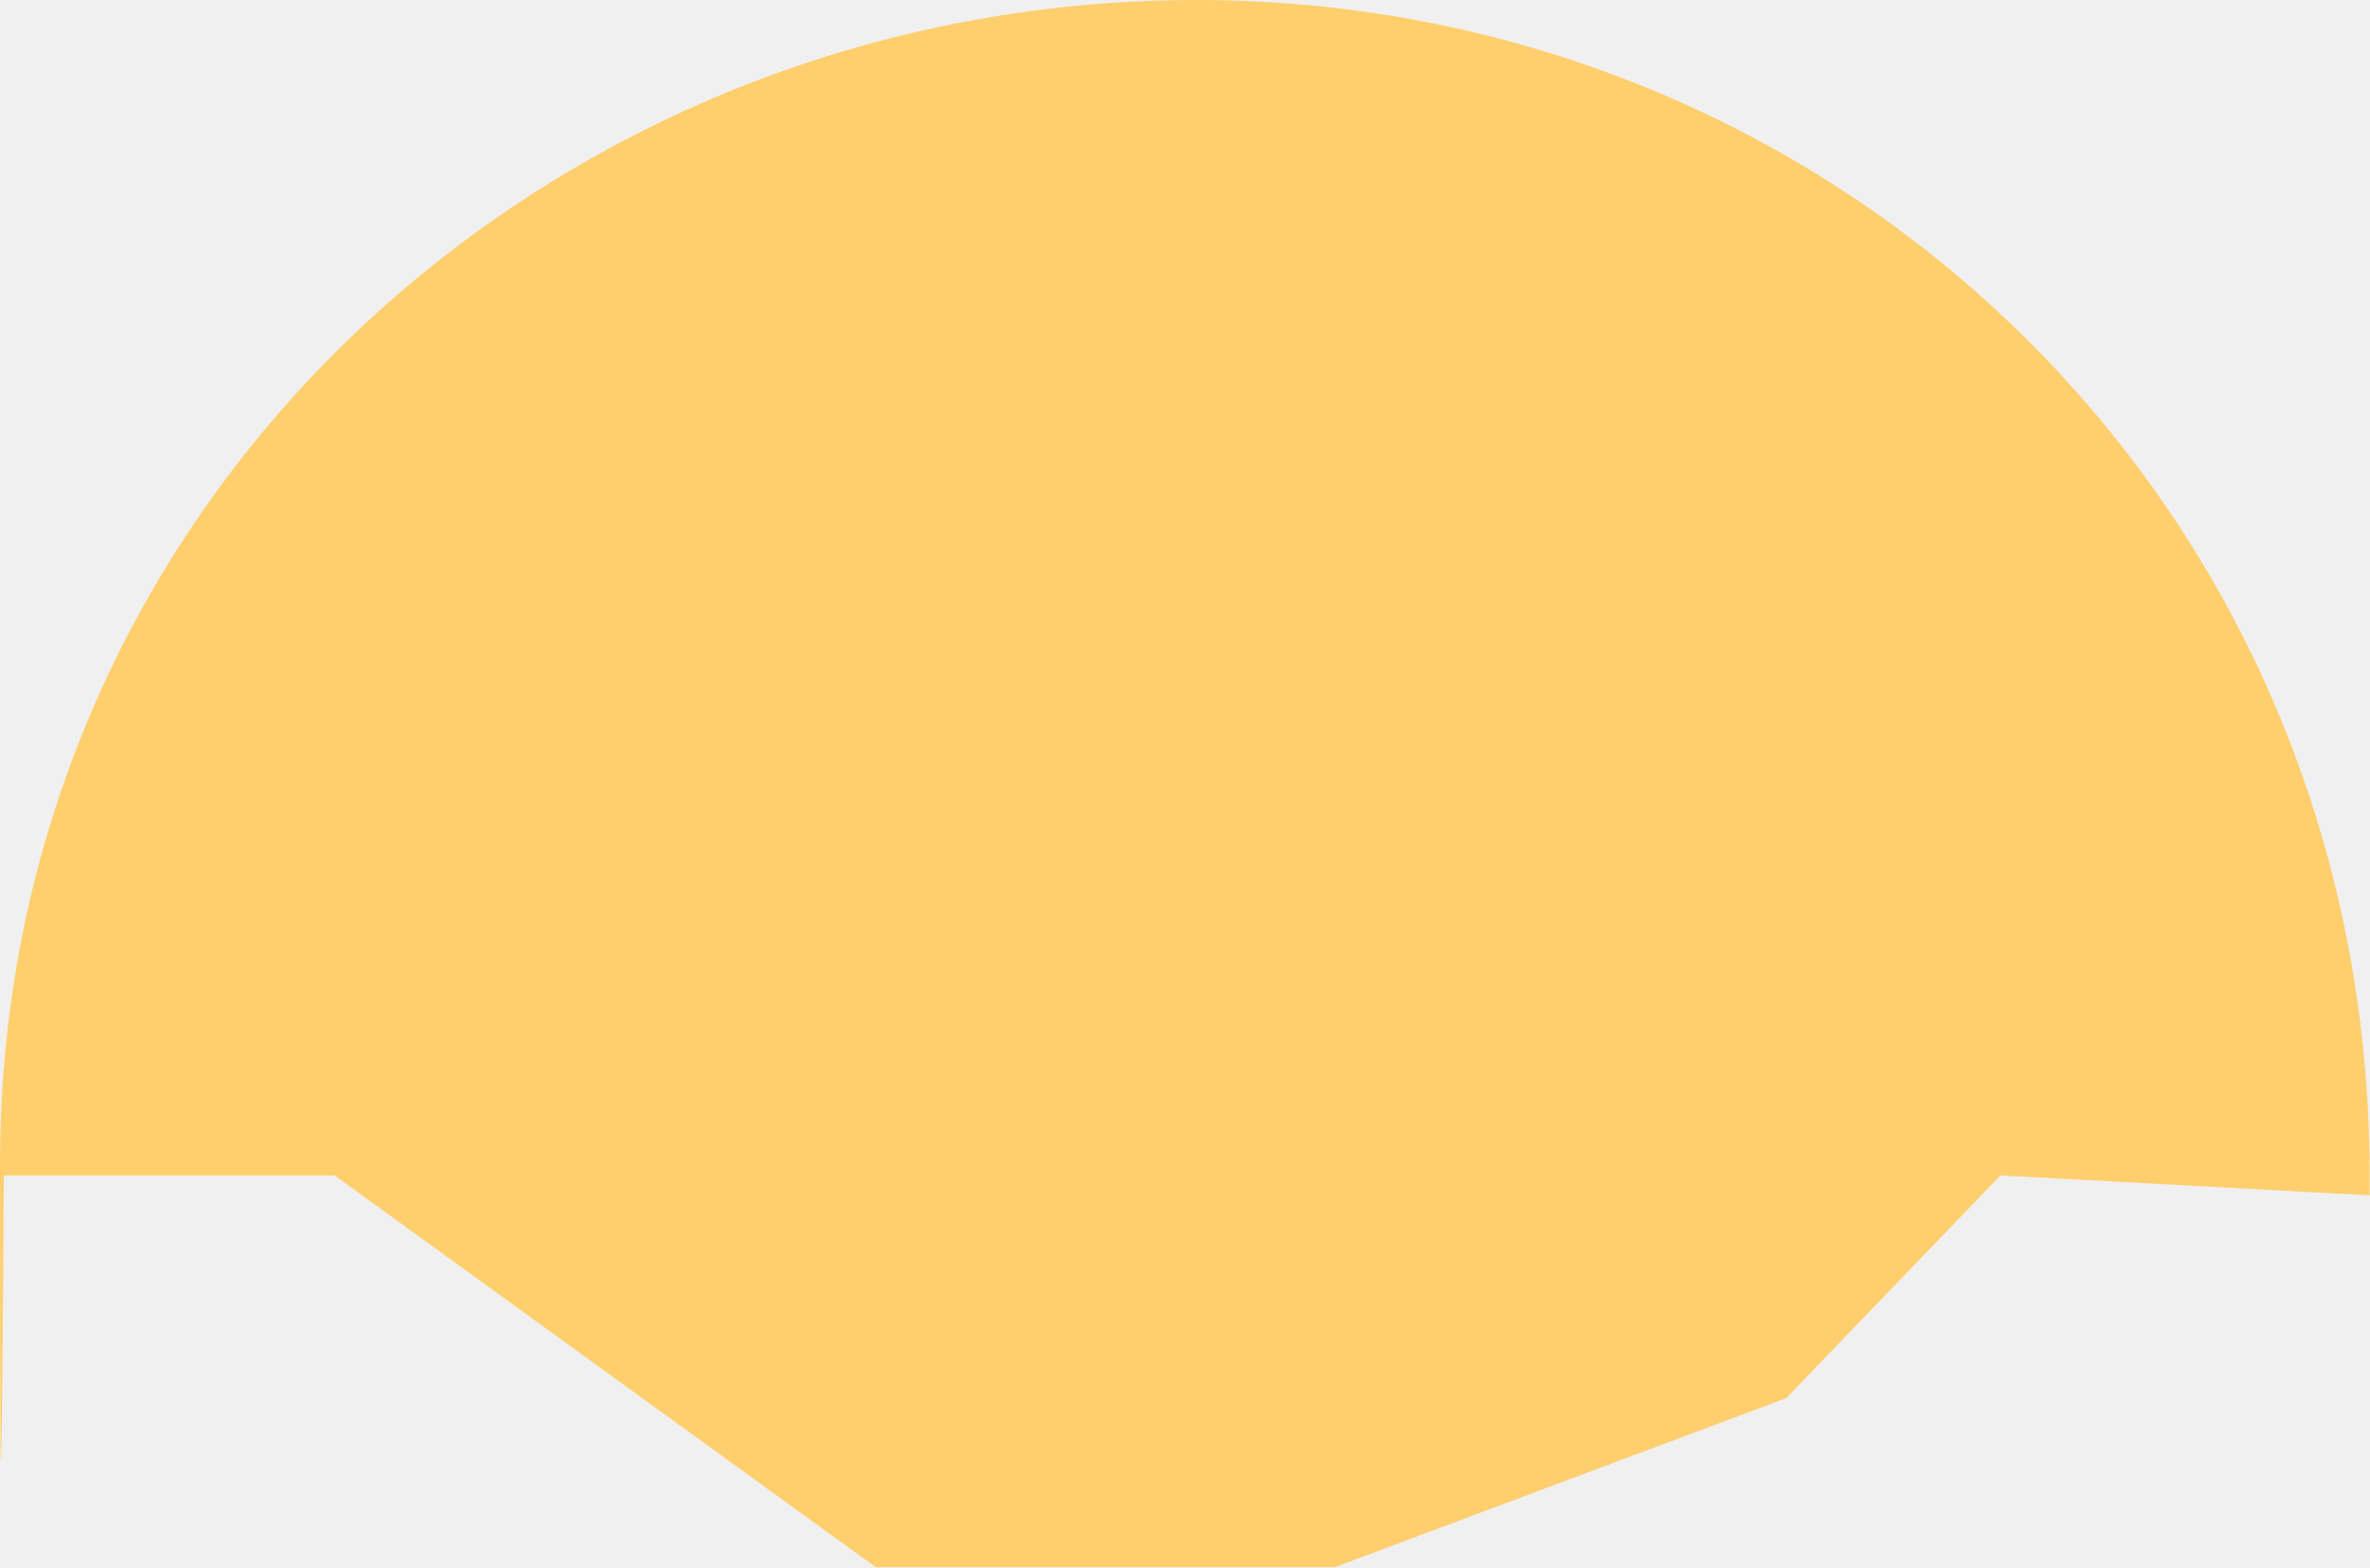
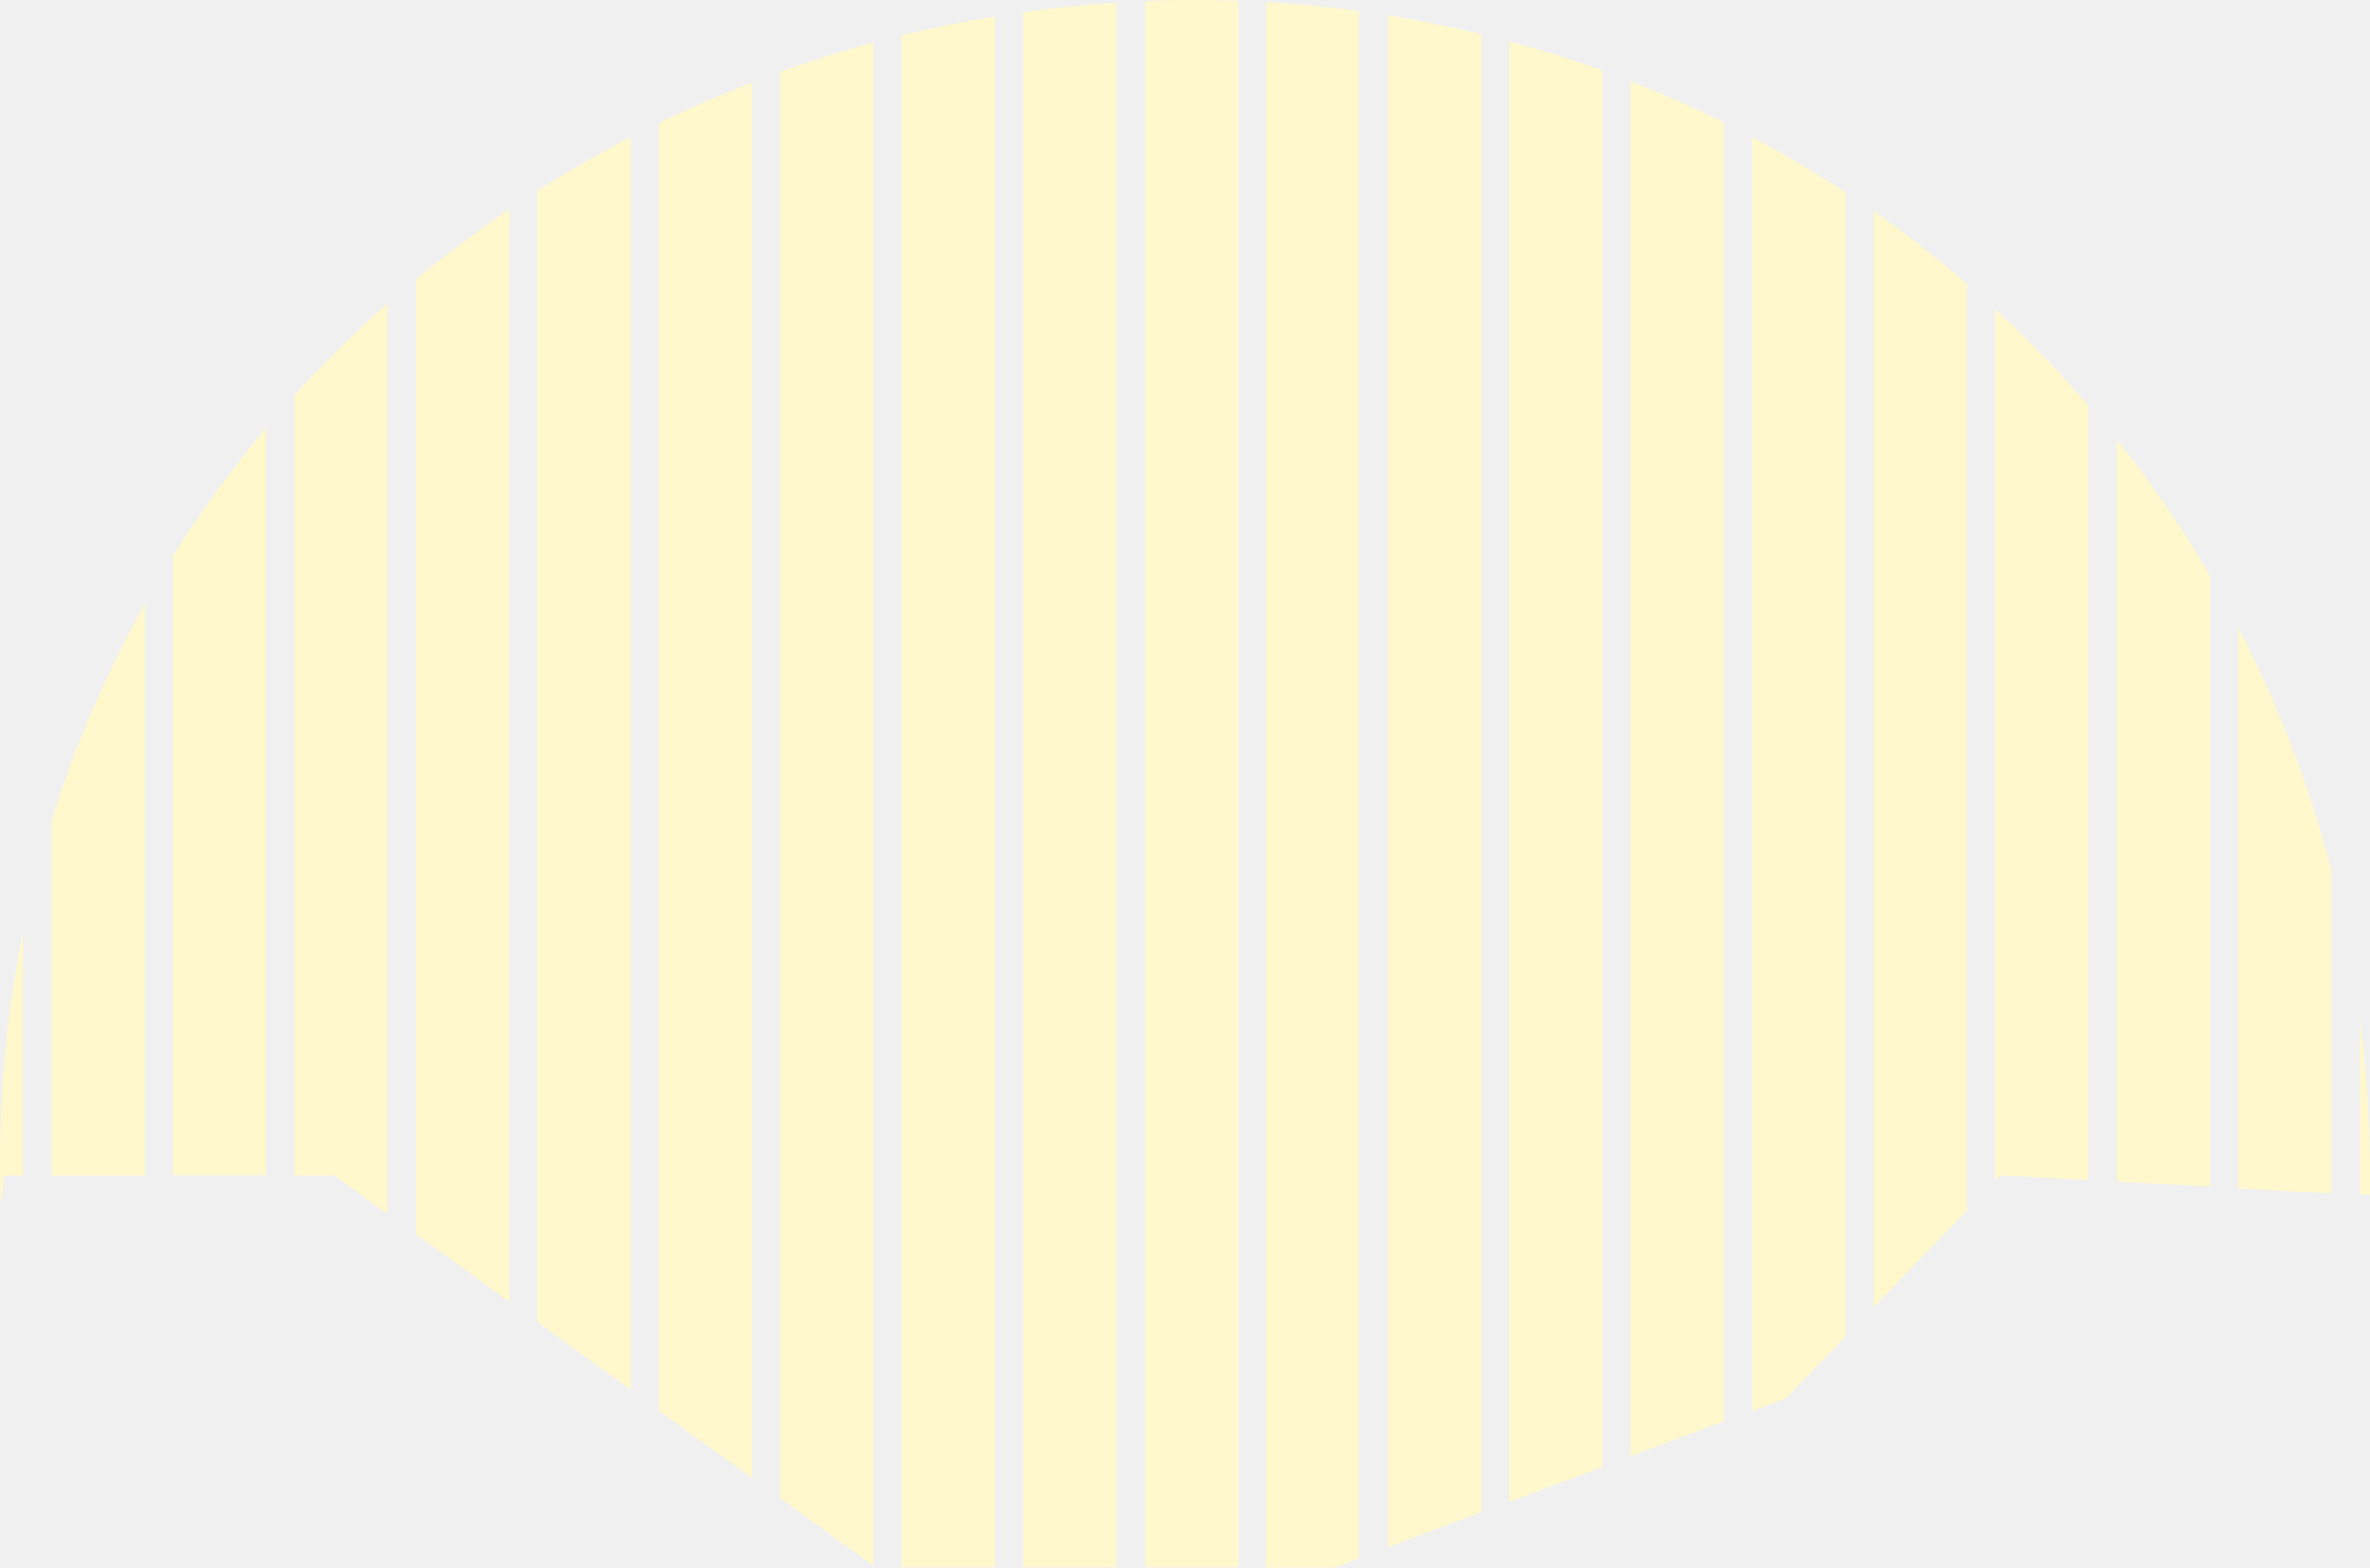
<svg xmlns="http://www.w3.org/2000/svg" version="1.1" viewBox="0 0 617 408">
  <defs>
    <style>
      .cls-1 {
-         fill: #fff;
+         display: none;
+         fill: #ffcf6e;
      }

      .cls-2 {
-         fill: #ffcf6e;
-       }
- 
-       .cls-3 {
-         display: none;
+         fill: #fff8cc;
      }
    </style>
  </defs>
  <g>
    <g id="Layer_1">
-       <path class="cls-2" d="M87.1,306l140.9,102h119.5l117.5-44,55.8-58,96.1,5.2c0-1.7,0-3.4,0-5.2C617,132.3,479.3,0,311.5,0S0,129.3,0,303s1,2,1,3h86.1Z" />
-       <g class="cls-3">
-         <path class="cls-1" d="M164.2,35.7c-8.3,4.3-16.4,9-24.3,13.9v294.6l24.3,17.6V35.7Z" />
-         <path class="cls-1" d="M298.1,408h24.3V.2c-3.6-.1-7.2-.2-10.8-.2s-9,.1-13.4.3v407.7Z" />
-         <path class="cls-1" d="M108.3,321.3l24.3,17.6V54.5c-8.4,5.7-16.5,11.8-24.3,18.2v248.7Z" />
-         <path class="cls-1" d="M195.8,21.5c-8.2,3.2-16.3,6.7-24.3,10.5v335.2l24.3,17.6V21.5Z" />
-         <path class="cls-1" d="M448.8,31.9c-7.9-3.9-16-7.5-24.3-10.7v357.9l24.3-9.1V31.9Z" />
-         <path class="cls-1" d="M417.2,18.4c-7.9-2.9-16-5.4-24.3-7.6v380.2l24.3-9.1V18.4Z" />
-         <path class="cls-1" d="M551.1,307.6l24.3,1.3v-159c-7.3-12.4-15.4-24.3-24.3-35.4v193.1Z" />
-         <path class="cls-1" d="M487.8,340.3l24.3-25.2V73.9c-7.8-6.7-15.8-13-24.3-18.9v285.2Z" />
-         <path class="cls-1" d="M361.3,402.8l24.3-9.1V8.9c-8-1.9-16.1-3.6-24.3-4.9v398.9Z" />
-         <path class="cls-1" d="M227.4,11.1c-8.2,2.2-16.3,4.8-24.3,7.6v371.3l24.3,17.6V11.1Z" />
-         <path class="cls-1" d="M607,226.7c-5.8-22.3-14-43.5-24.3-63.3v146l24.3,1.3v-83.9Z" />
-         <path class="cls-1" d="M480.5,50.1c-7.8-5.1-15.9-9.9-24.3-14.4v331.6l8.8-3.3,15.5-16.1V50.1Z" />
-         <path class="cls-1" d="M259,4.3c-8.2,1.3-16.3,3-24.3,4.9v398.8h24.3V4.3Z" />
-         <path class="cls-1" d="M543.7,105.6c-7.6-8.8-15.7-17.2-24.3-25.1v226.9l1.3-1.4,22.9,1.2V105.6Z" />
-         <path class="cls-1" d="M614.4,264.9v46.1h2.6c0-1.6,0-3.3,0-5,0-14-.9-27.7-2.6-41.1Z" />
-         <path class="cls-1" d="M100.9,79c-8.5,7.5-16.6,15.5-24.3,24v203h10.4l13.8,10V79Z" />
-         <path class="cls-1" d="M353.9,2.9c-8-1.1-16.1-1.9-24.3-2.3v407.5h17.8l6.4-2.4V2.9Z" />
-         <path class="cls-1" d="M69.3,111.4c-8.8,10.5-16.9,21.6-24.3,33.3v161.2h24.3V111.4Z" />
-         <path class="cls-1" d="M290.7.7c-8.2.5-16.2,1.3-24.3,2.5v404.8h24.3V.7Z" />
-         <path class="cls-1" d="M13.4,306h24.3v-148.8c-9.9,17.7-18.1,36.6-24.3,56.5v92.3Z" />
-         <path class="cls-1" d="M6,242.6c-3.9,19.4-6,39.5-6,60.4s1,2,1,3h5v-63.4Z" />
+       <path class="cls-1" d="M87.1,306l140.9,102h119.5l117.5-44,55.8-58,96.1,5.2c0-1.7,0-3.4,0-5.2C617,132.3,479.3,0,311.5,0S0,129.3,0,303s1,2,1,3h86.1Z" />
+       <g>
+         <path class="cls-2" d="M164.2,35.7c-8.3,4.3-16.4,9-24.3,13.9v294.6l24.3,17.6V35.7Z" />
+         <path class="cls-2" d="M298.1,408h24.3V.2c-3.6-.1-7.2-.2-10.8-.2s-9,.1-13.4.3v407.7Z" />
+         <path class="cls-2" d="M108.3,321.3l24.3,17.6V54.5c-8.4,5.7-16.5,11.8-24.3,18.2v248.7Z" />
+         <path class="cls-2" d="M195.8,21.5c-8.2,3.2-16.3,6.7-24.3,10.5v335.2l24.3,17.6V21.5Z" />
+         <path class="cls-2" d="M448.8,31.9c-7.9-3.9-16-7.5-24.3-10.7v357.9l24.3-9.1V31.9Z" />
+         <path class="cls-2" d="M417.2,18.4c-7.9-2.9-16-5.4-24.3-7.6v380.2l24.3-9.1V18.4Z" />
+         <path class="cls-2" d="M551.1,307.6l24.3,1.3v-159c-7.3-12.4-15.4-24.3-24.3-35.4v193.1Z" />
+         <path class="cls-2" d="M487.8,340.3l24.3-25.2V73.9c-7.8-6.7-15.8-13-24.3-18.9v285.2Z" />
+         <path class="cls-2" d="M361.3,402.8l24.3-9.1V8.9c-8-1.9-16.1-3.6-24.3-4.9v398.9Z" />
+         <path class="cls-2" d="M227.4,11.1c-8.2,2.2-16.3,4.8-24.3,7.6v371.3l24.3,17.6V11.1Z" />
+         <path class="cls-2" d="M607,226.7c-5.8-22.3-14-43.5-24.3-63.3v146l24.3,1.3v-83.9Z" />
+         <path class="cls-2" d="M480.5,50.1c-7.8-5.1-15.9-9.9-24.3-14.4v331.6l8.8-3.3,15.5-16.1V50.1Z" />
+         <path class="cls-2" d="M259,4.3c-8.2,1.3-16.3,3-24.3,4.9v398.8h24.3V4.3Z" />
+         <path class="cls-2" d="M543.7,105.6c-7.6-8.8-15.7-17.2-24.3-25.1v226.9l1.3-1.4,22.9,1.2V105.6Z" />
+         <path class="cls-2" d="M614.4,264.9v46.1h2.6c0-1.6,0-3.3,0-5,0-14-.9-27.7-2.6-41.1Z" />
+         <path class="cls-2" d="M100.9,79c-8.5,7.5-16.6,15.5-24.3,24v203h10.4l13.8,10V79Z" />
+         <path class="cls-2" d="M353.9,2.9c-8-1.1-16.1-1.9-24.3-2.3v407.5h17.8l6.4-2.4V2.9Z" />
+         <path class="cls-2" d="M69.3,111.4c-8.8,10.5-16.9,21.6-24.3,33.3v161.2h24.3V111.4Z" />
+         <path class="cls-2" d="M290.7.7c-8.2.5-16.2,1.3-24.3,2.5v404.8h24.3V.7Z" />
+         <path class="cls-2" d="M13.4,306h24.3v-148.8c-9.9,17.7-18.1,36.6-24.3,56.5v92.3Z" />
+         <path class="cls-2" d="M6,242.6c-3.9,19.4-6,39.5-6,60.4s1,2,1,3h5v-63.4Z" />
      </g>
    </g>
  </g>
</svg>
